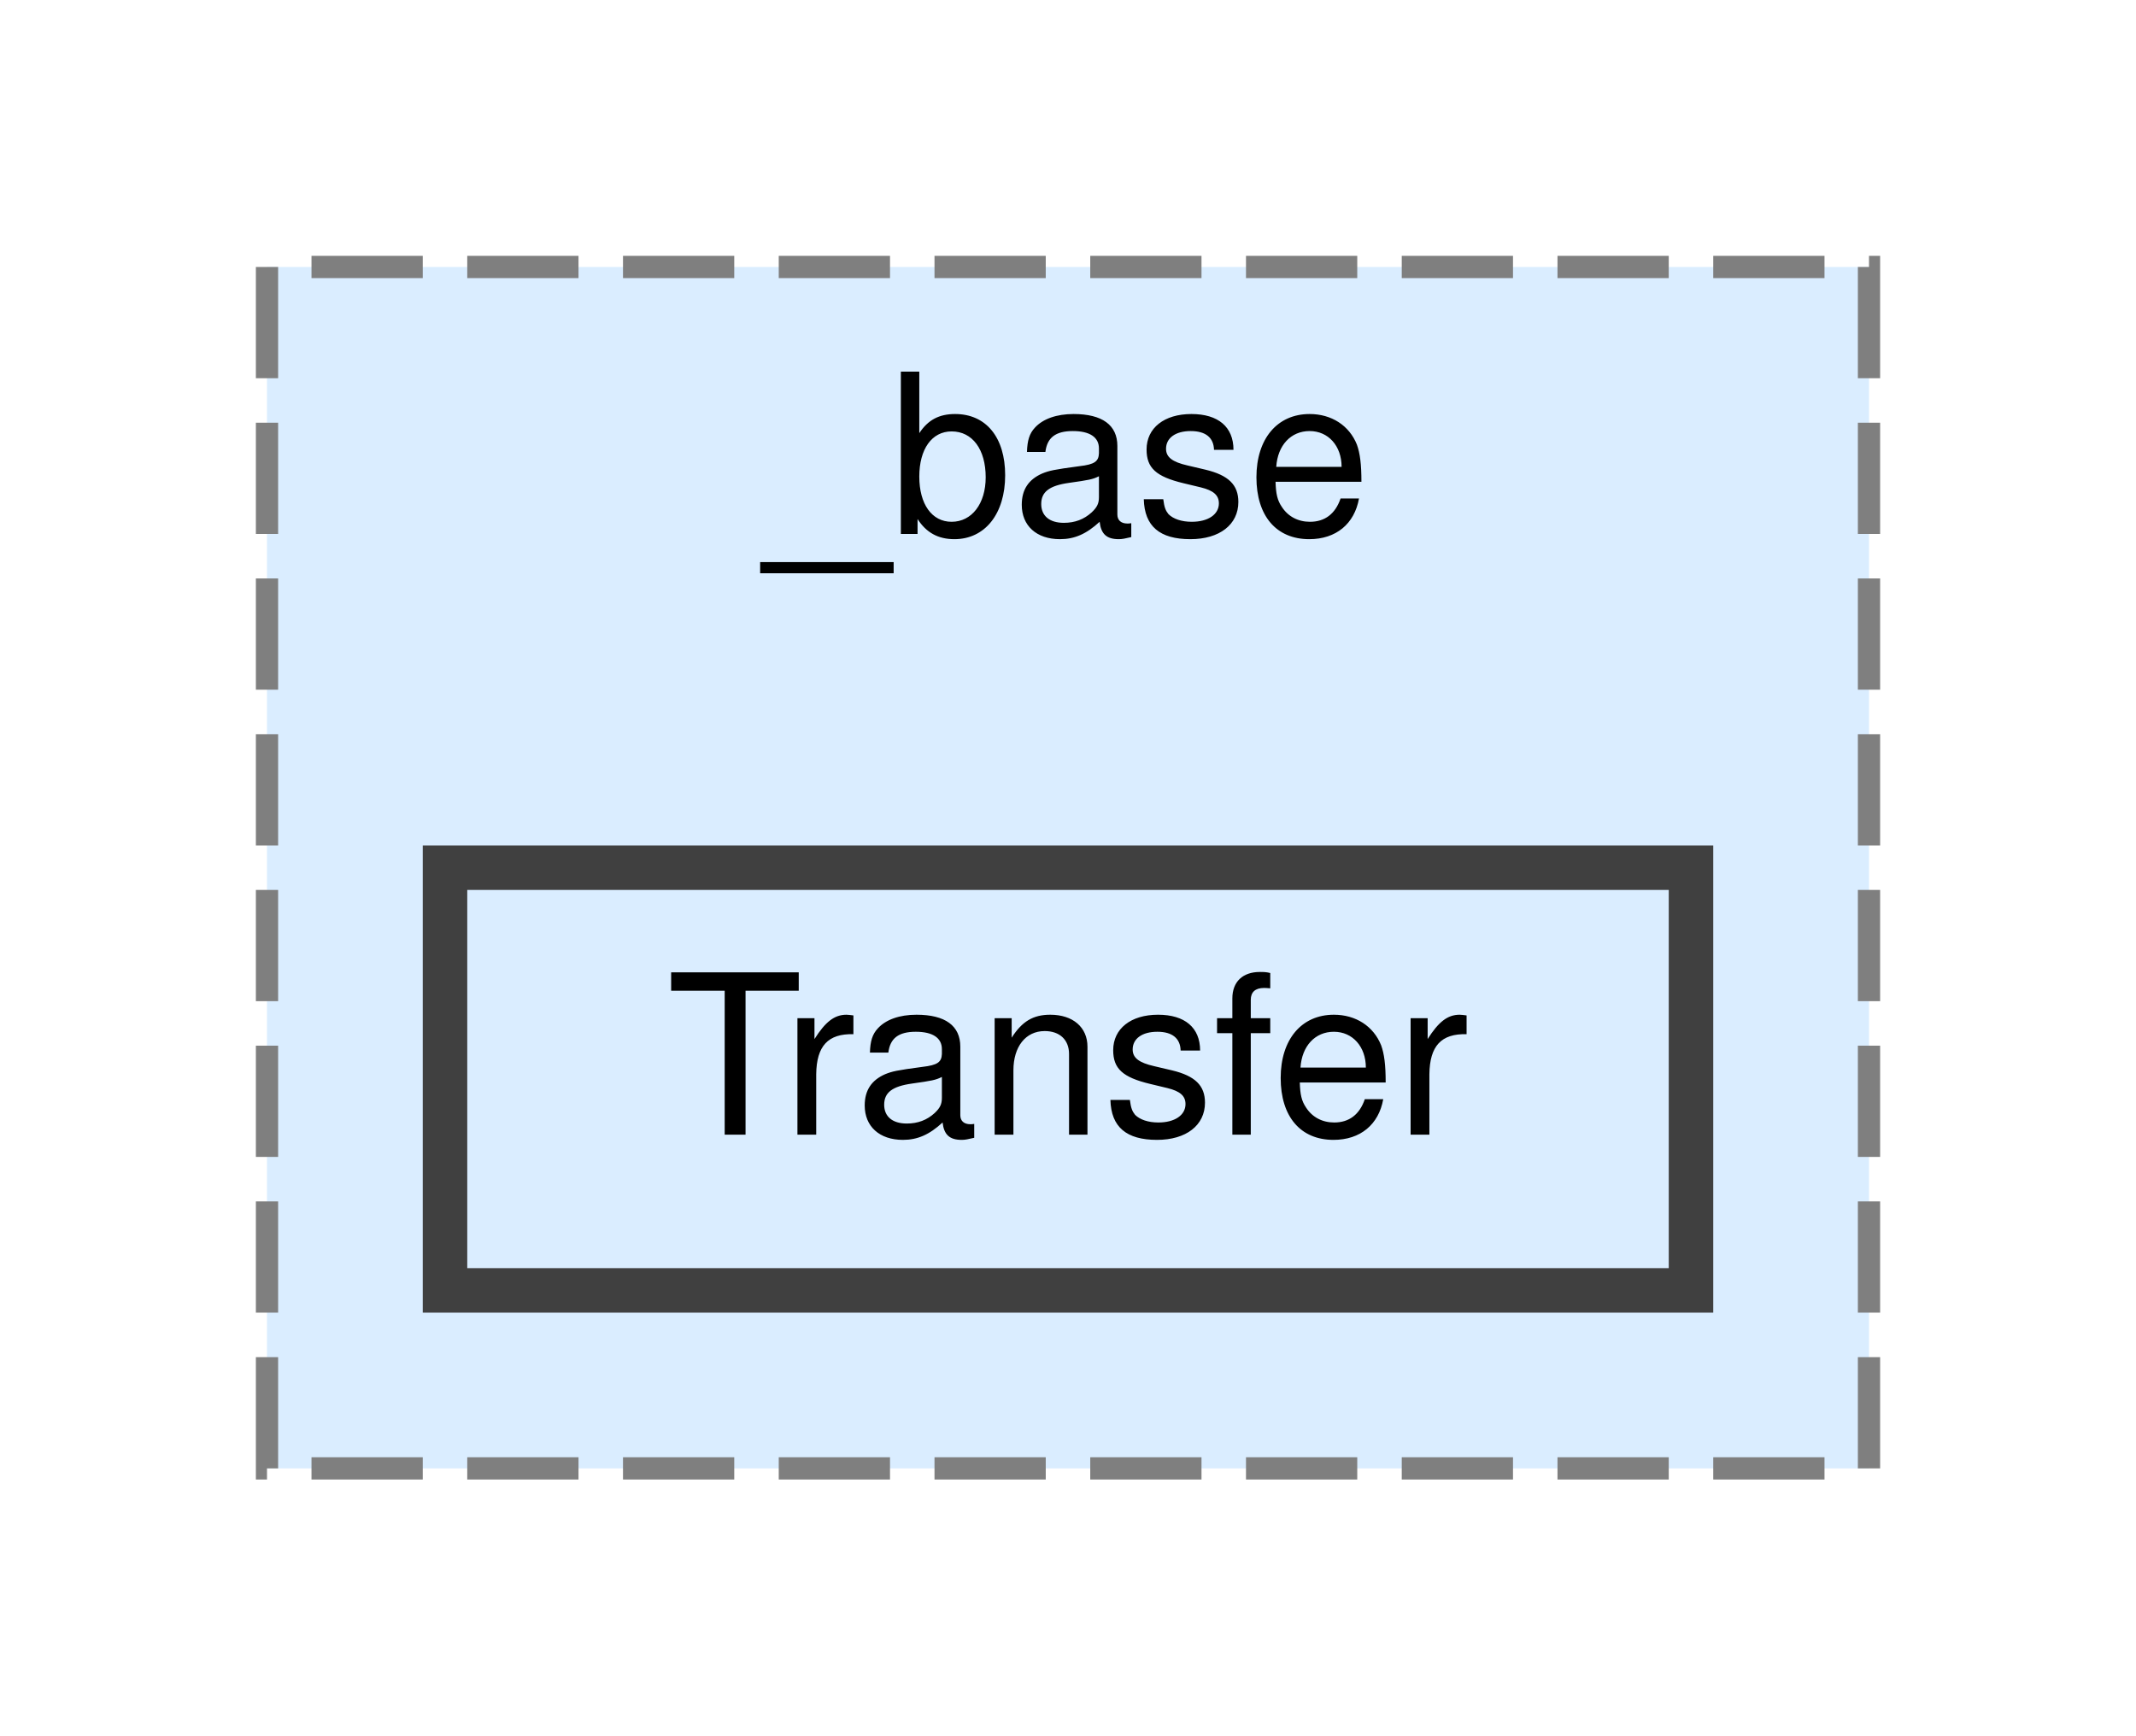
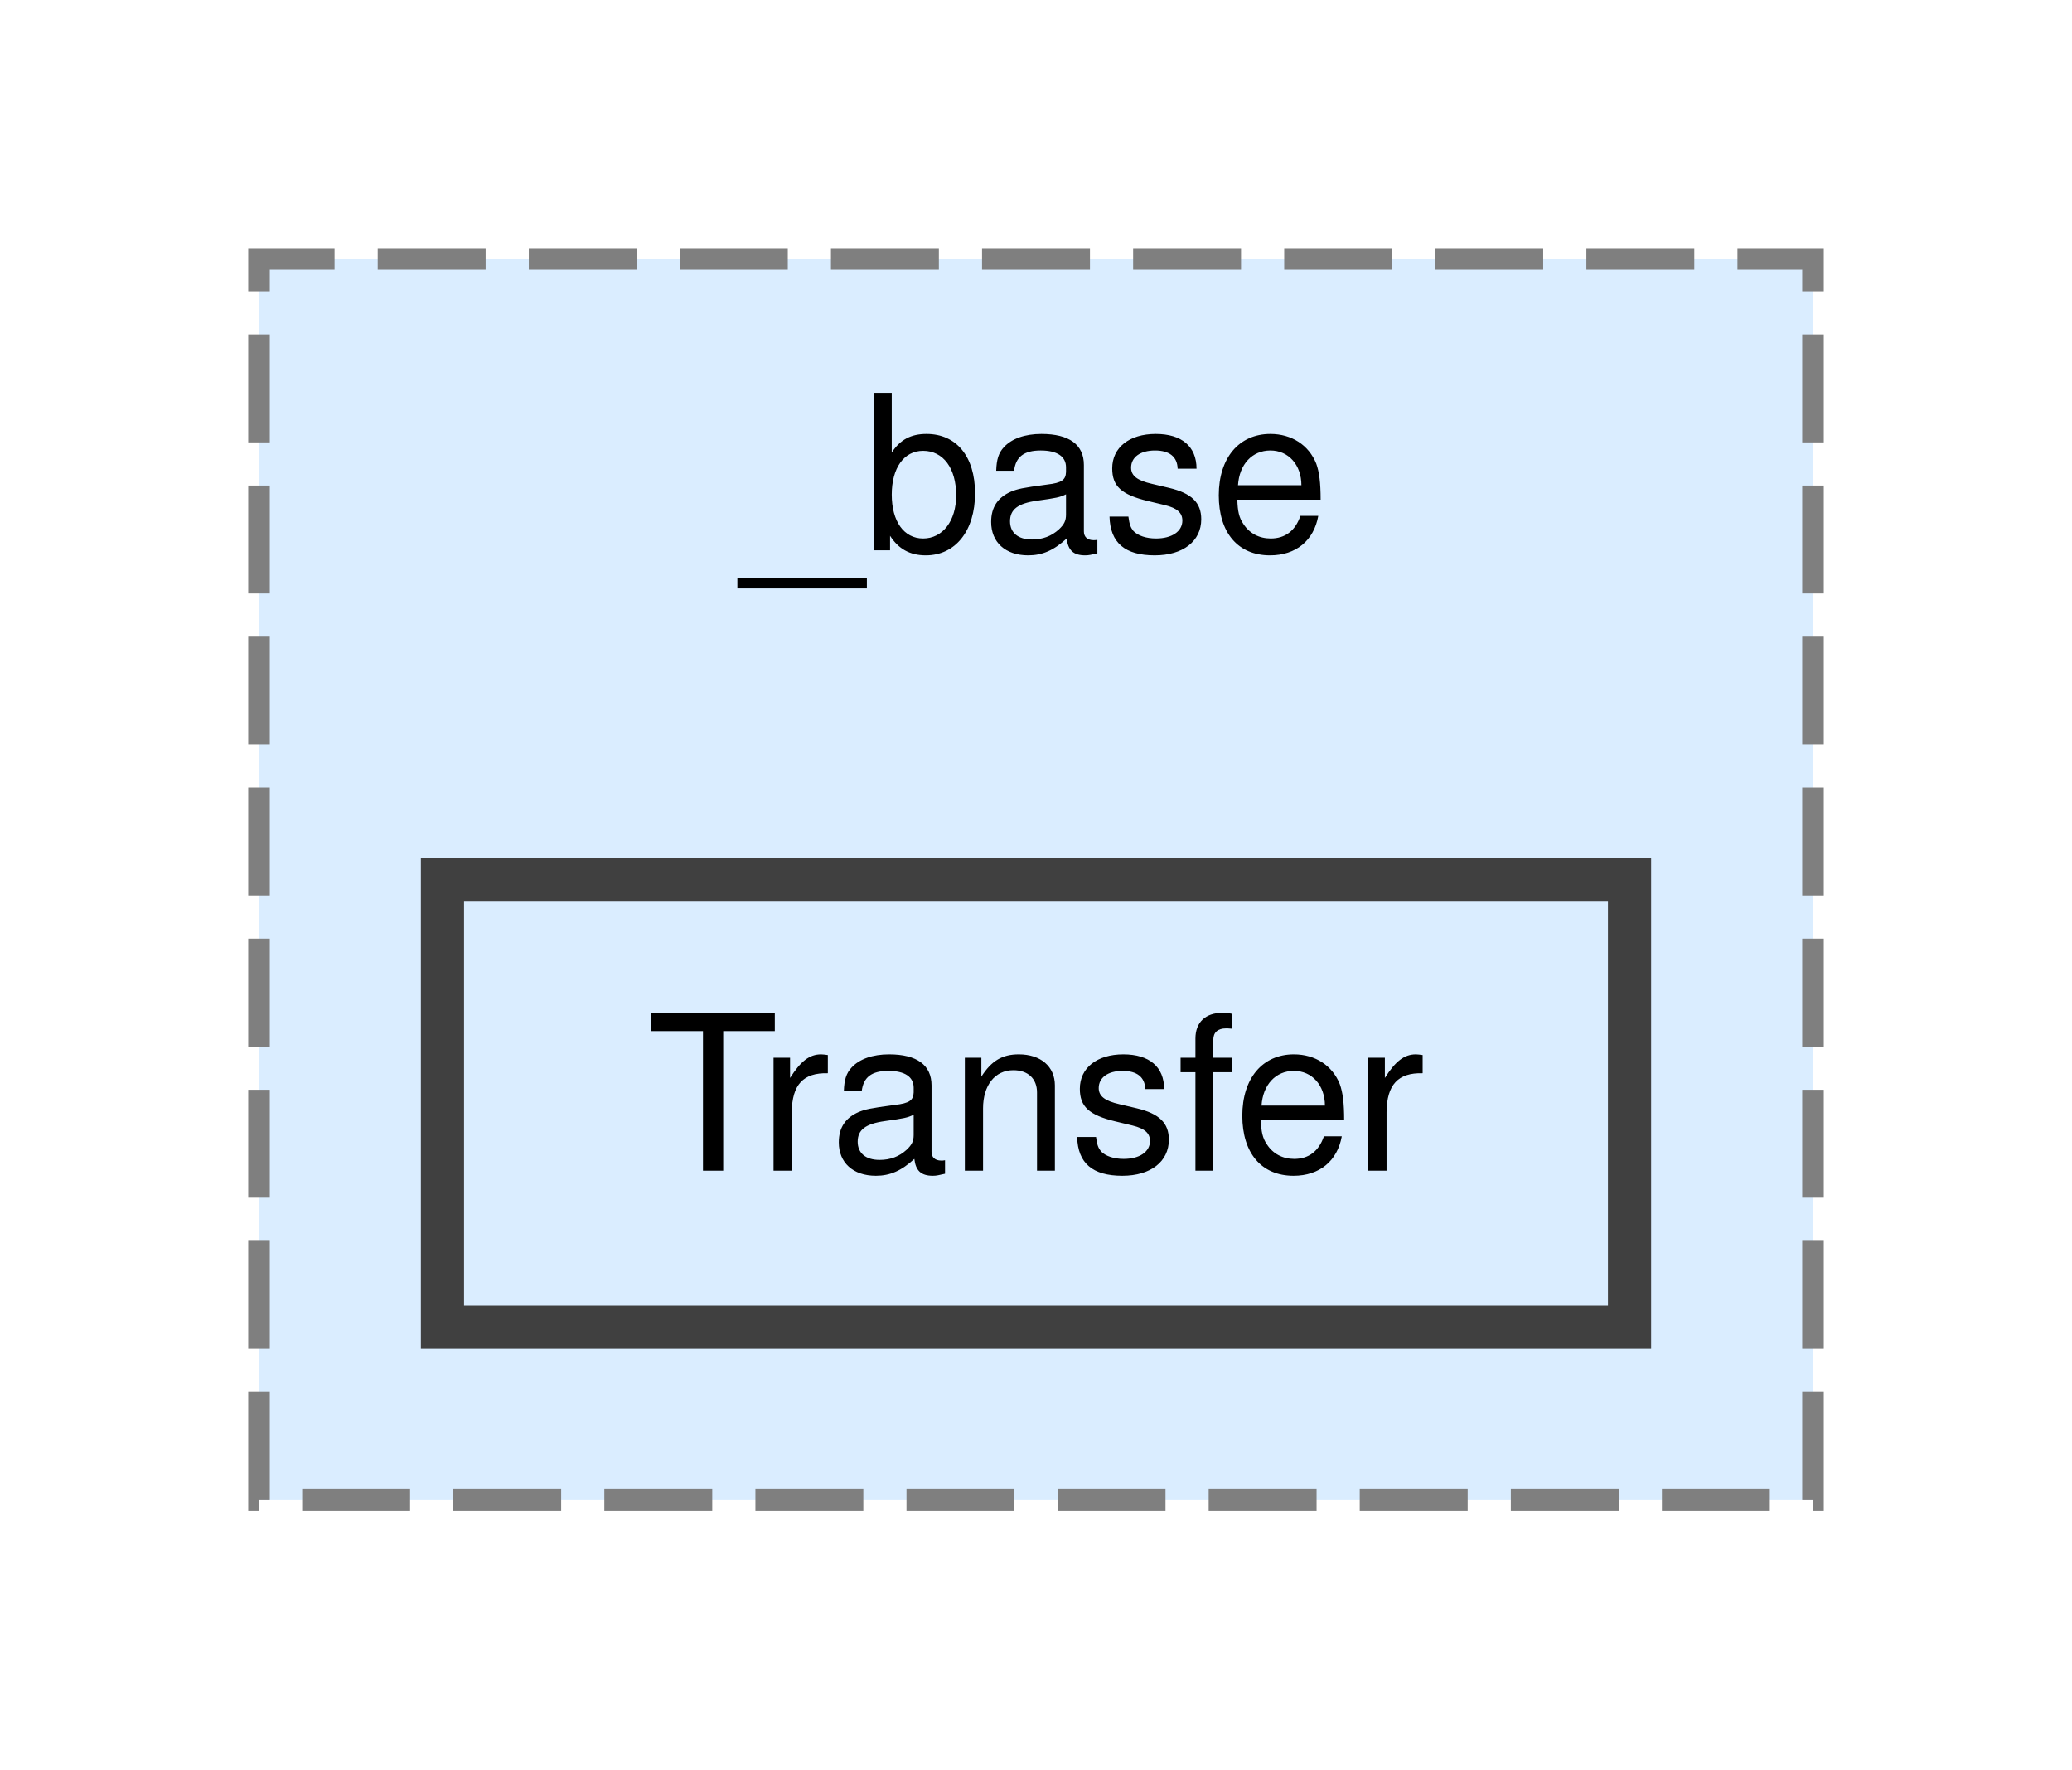
- <svg xmlns="http://www.w3.org/2000/svg" xmlns:xlink="http://www.w3.org/1999/xlink" width="96pt" height="78pt" viewBox="0.00 0.00 96.00 78.00">
-   <g id="graph0" class="graph" transform="scale(1 1) rotate(0) translate(4 74)">
+ <svg xmlns="http://www.w3.org/2000/svg" xmlns:xlink="http://www.w3.org/1999/xlink" width="96pt" height="82pt" viewBox="0.00 0.00 96.00 82.00">
+   <g id="graph0" class="graph" transform="scale(1 1) rotate(0) translate(4 77.5)">
    <g id="clust1" class="cluster">
      <g id="a_clust1">
        <a xlink:href="dir_06af5df3c2709e6a7ef82106d7a20cd9.html" target="_top" xlink:title="_base">
-           <polygon fill="#daedff" stroke="#7f7f7f" stroke-dasharray="5,2" points="8,-8 8,-62 80,-62 80,-8 8,-8" />
-           <text text-anchor="middle" x="44" y="-50" font-family="Helvetica,sans-Serif" font-size="10.00">_base</text>
+           <polygon fill="#daedff" stroke="#7f7f7f" stroke-dasharray="5,2" points="8,-8 8,-65.5 80,-65.5 80,-8 8,-8" />
+           <text xml:space="preserve" text-anchor="middle" x="44" y="-52" font-family="Helvetica,sans-Serif" font-size="10.00">_base</text>
        </a>
      </g>
    </g>
    <g id="node1" class="node">
      <g id="a_node1">
        <a xlink:href="dir_5edd08ab7cc7acef5796950a6f1e7c8e.html" target="_top" xlink:title="Transfer">
-           <polygon fill="#daedff" stroke="#404040" stroke-width="2" points="72,-35 16,-35 16,-16 72,-16 72,-35" />
-           <text text-anchor="middle" x="44" y="-23" font-family="Helvetica,sans-Serif" font-size="10.00">Transfer</text>
+           <polygon fill="#daedff" stroke="#404040" stroke-width="2" points="71.5,-36.75 16.5,-36.75 16.5,-16 71.5,-16 71.5,-36.75" />
+           <text xml:space="preserve" text-anchor="middle" x="44" y="-23.25" font-family="Helvetica,sans-Serif" font-size="10.00">Transfer</text>
        </a>
      </g>
    </g>
  </g>
</svg>
